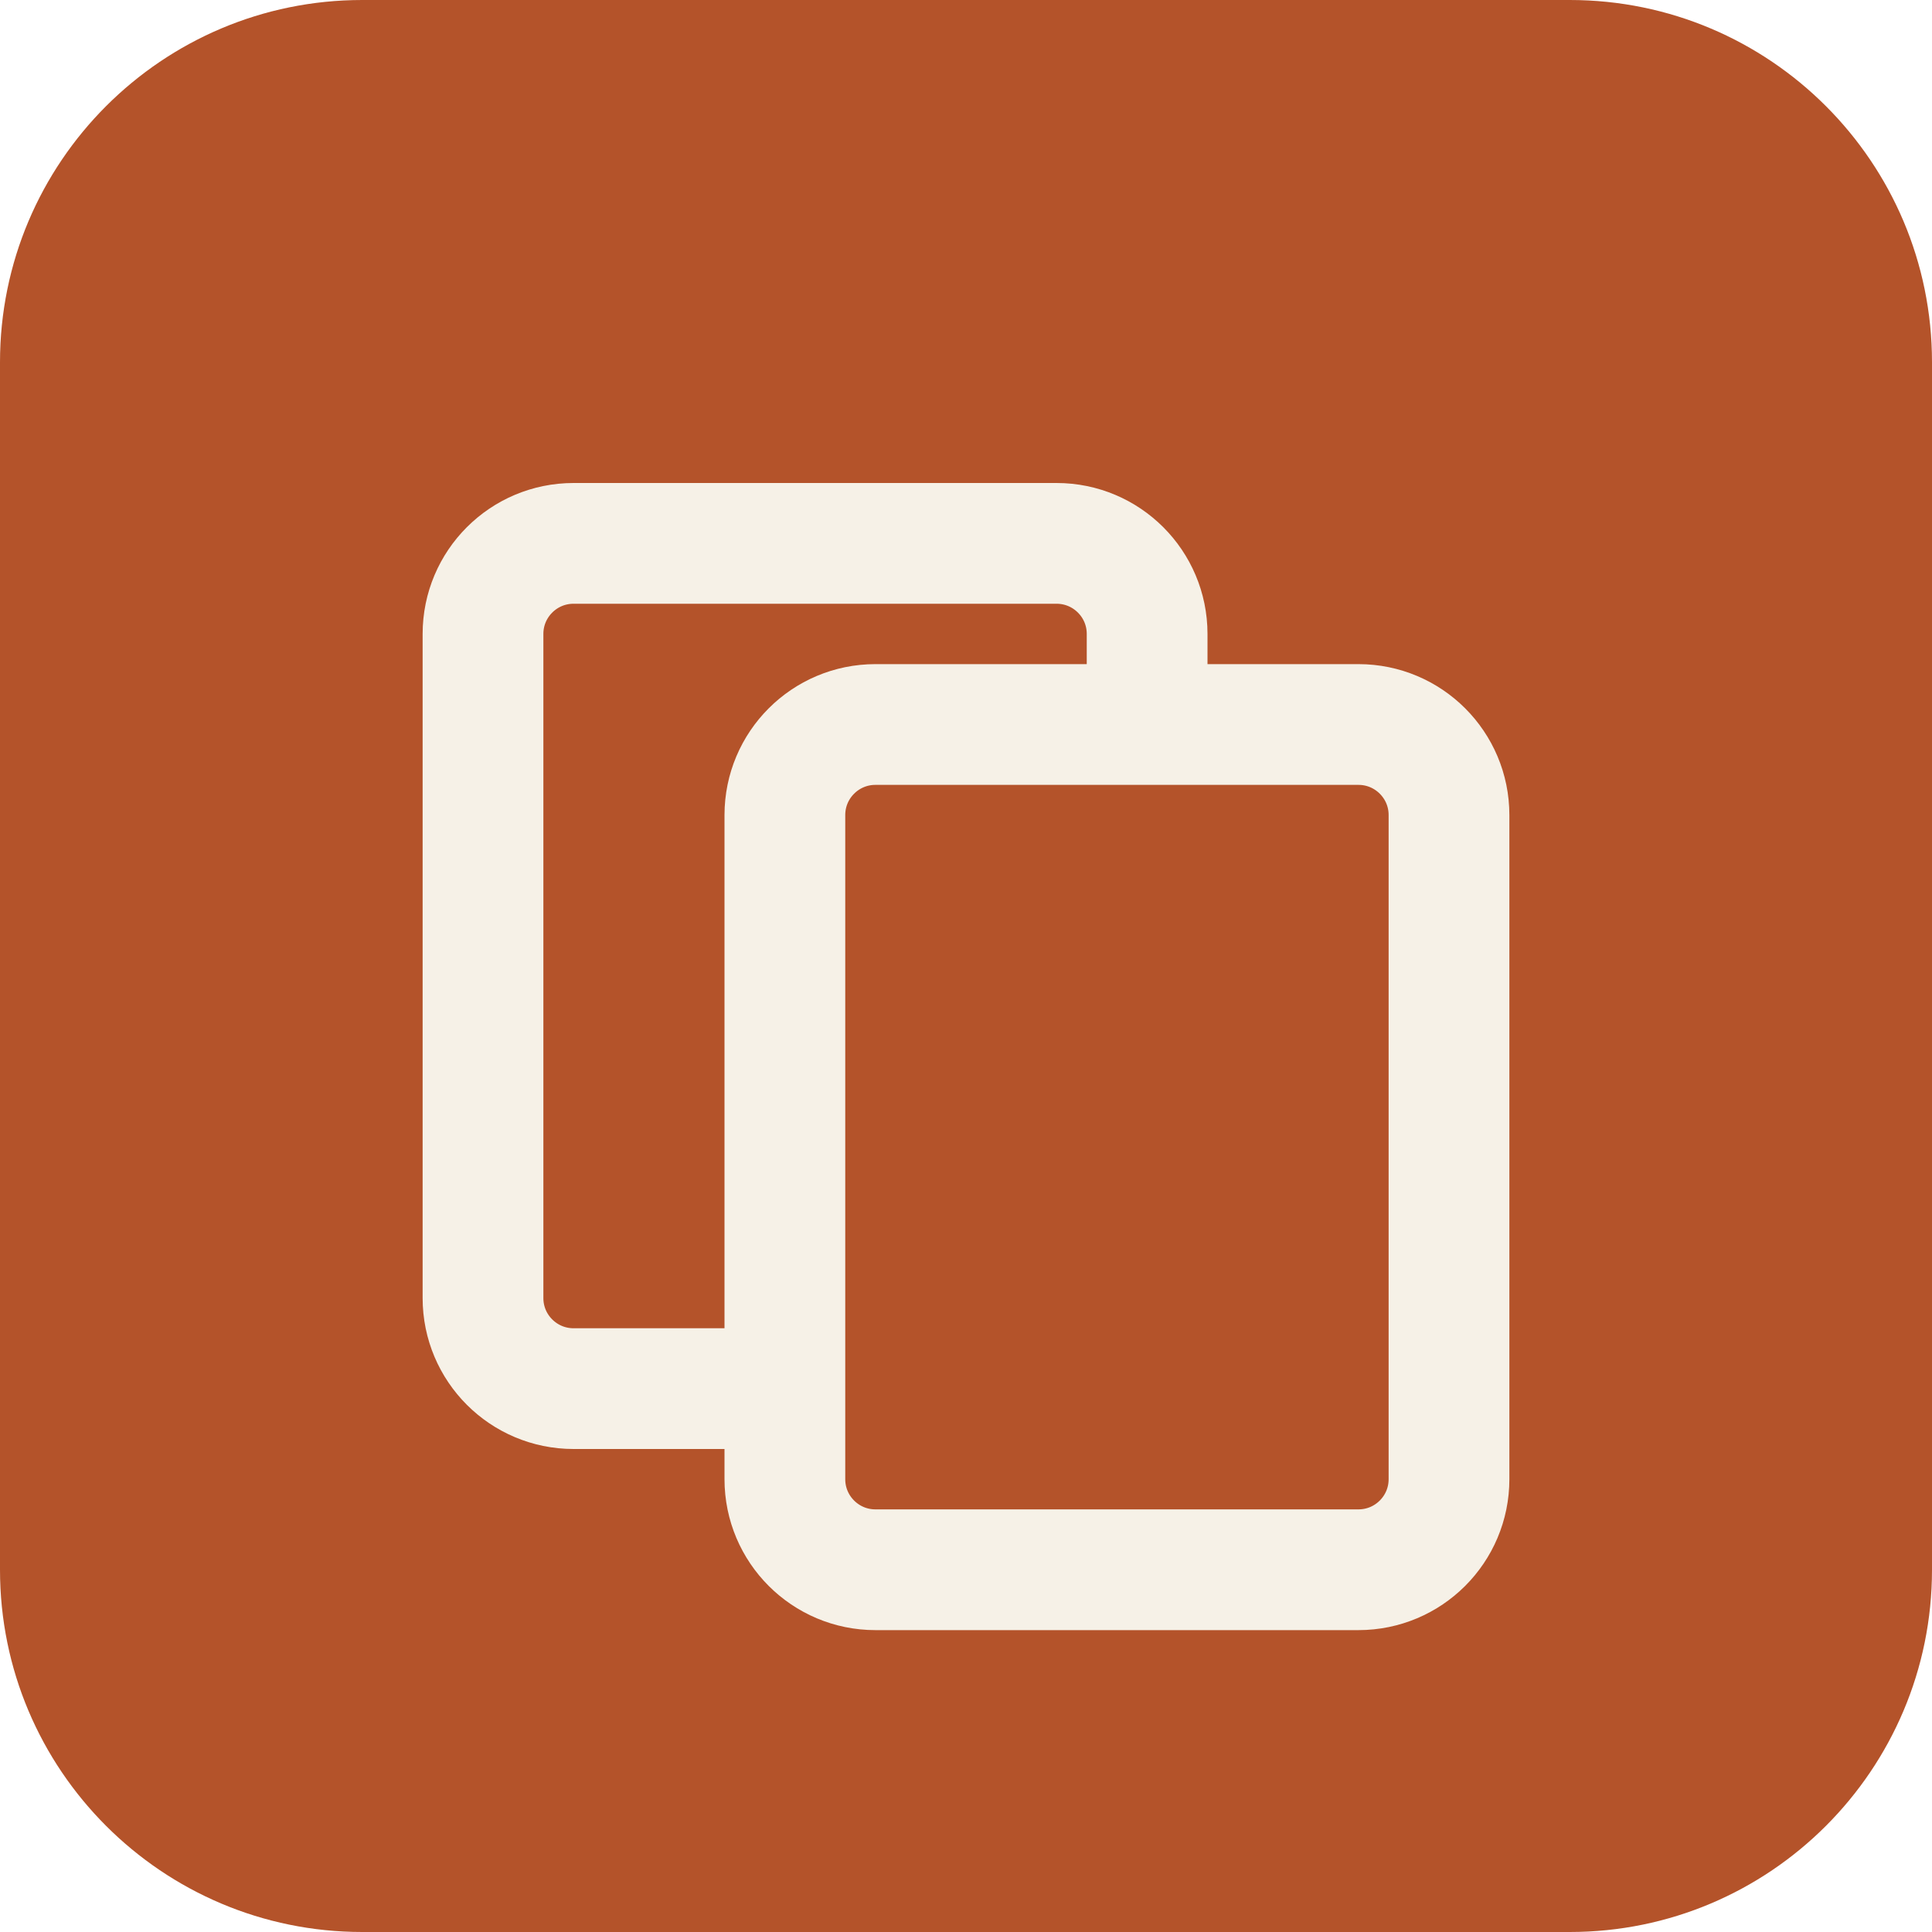
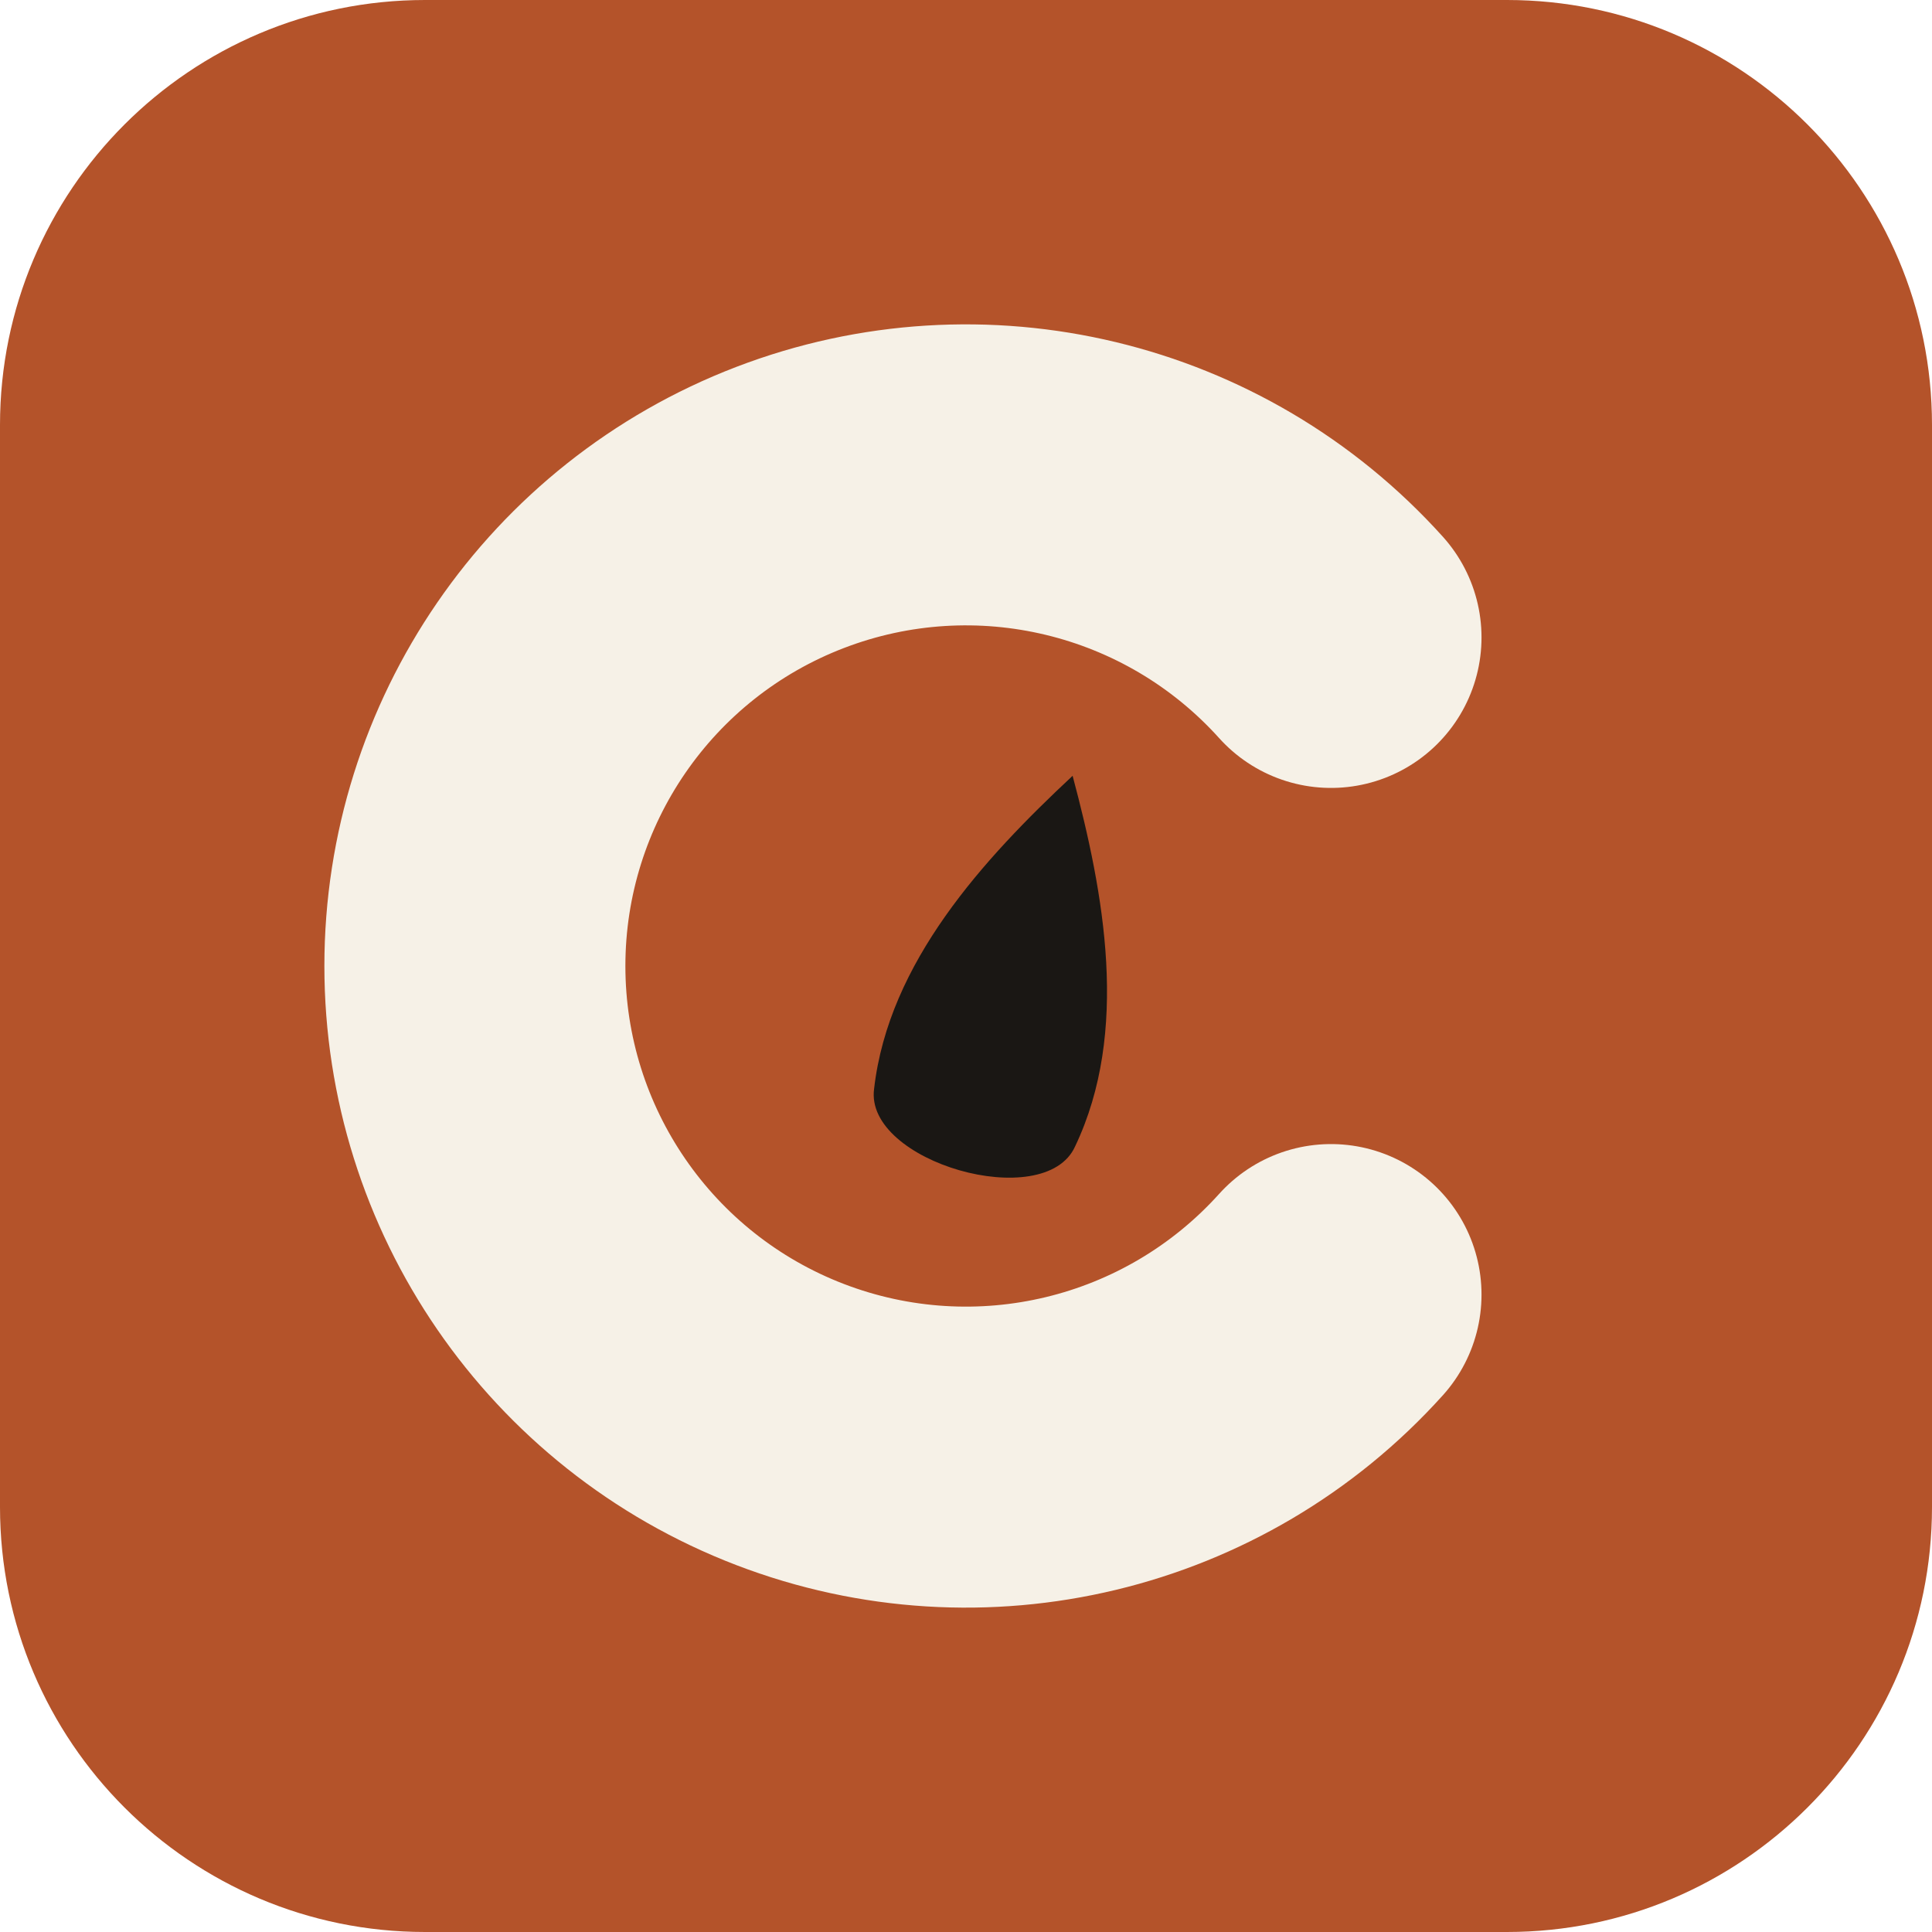
- <svg xmlns="http://www.w3.org/2000/svg" viewBox="0 0 32 32">
-   <rect width="32" height="32" rx="6" fill="#b4532a" />
-   <rect x="8" y="9" width="11" height="14" rx="1.5" fill="none" stroke="#f6f1e7" stroke-width="2" />
-   <rect x="13" y="12" width="11" height="14" rx="1.5" fill="#b4532a" stroke="#f6f1e7" stroke-width="2" />
+ <svg xmlns="http://www.w3.org/2000/svg" viewBox="0 0 100 100">
+   <rect width="100" height="100" rx="22" fill="#b4532a" />
+   <g transform="translate(9 9) scale(.82)">
+     <path d="M73.04 29.26 A31 31 0 1 0 73.04 70.74" fill="none" stroke="#f6f1e7" stroke-width="19" stroke-linecap="round" />
+     <path d="M50 8 C62 28 74 52 70 76 C68 90 32 90 30 76 C26 52 38 28 50 8Z" transform="translate(53 51) rotate(16) scale(0.33) translate(-50 -49)" fill="#1a1714" />
+   </g>
</svg>
